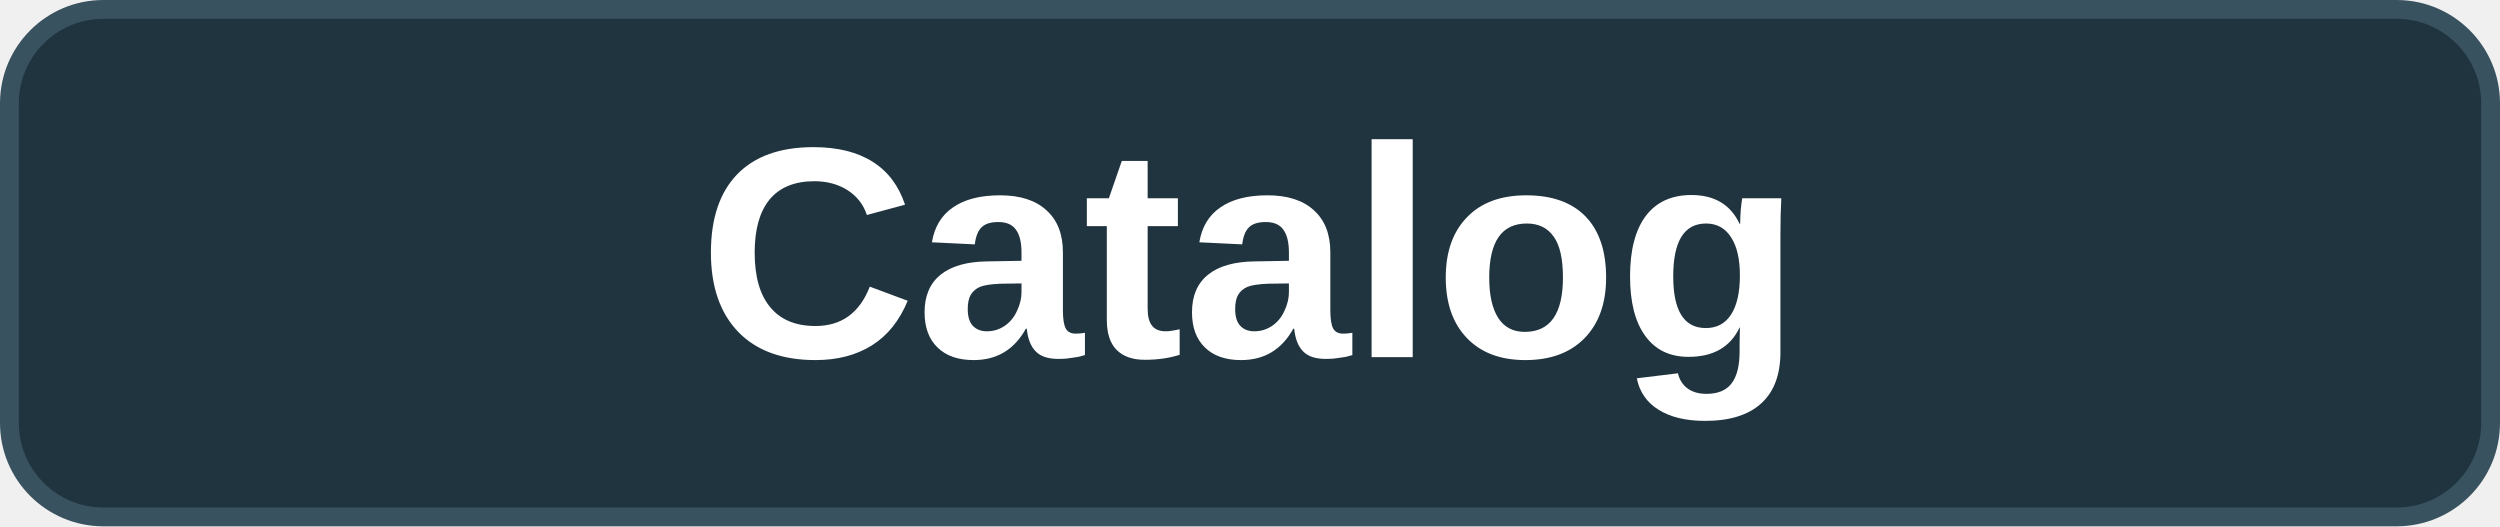
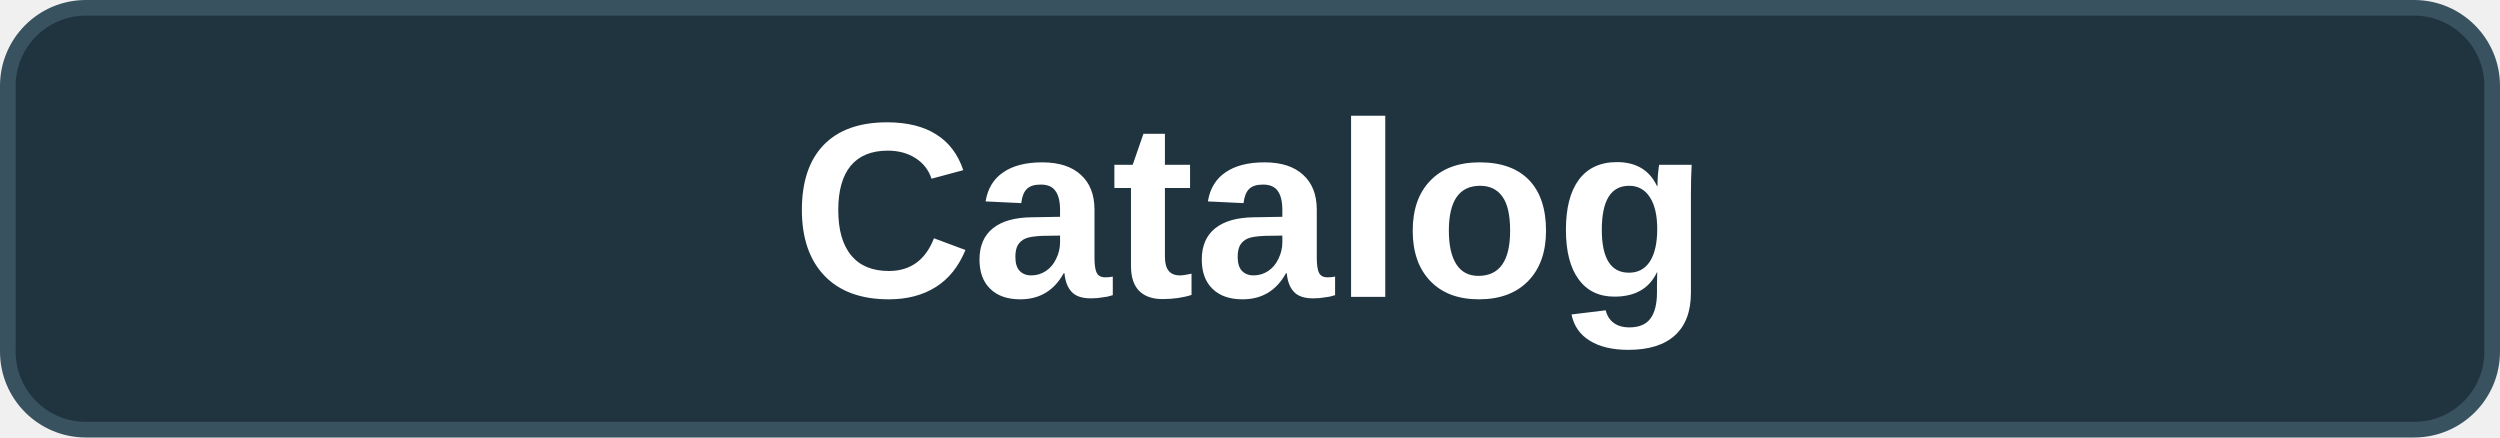
- <svg xmlns="http://www.w3.org/2000/svg" width="133" height="28" viewBox="0 0 133 28" role="img" aria-labelledby="title">
-   <rect x=".5" y=".5" width="132" height="27" rx="5" fill="#203440" stroke="#395260" />
-   <text x="66.5" y="19" text-anchor="middle" font-family="Arial,sans-serif" font-size="16" font-weight="600" fill="#ffffff">Catalog</text>
+ <svg xmlns="http://www.w3.org/2000/svg" width="160" height="28" viewBox="0 0 160 28" role="img" aria-label="Catalog">
+   <rect x=".5" y=".5" width="159" height="27" rx="5" fill="#203440" stroke="#395260" />
+   <text x="80" y="19" text-anchor="middle" font-family="Arial" font-size="16" font-weight="600" fill="#ffffff">Catalog</text>
</svg>
